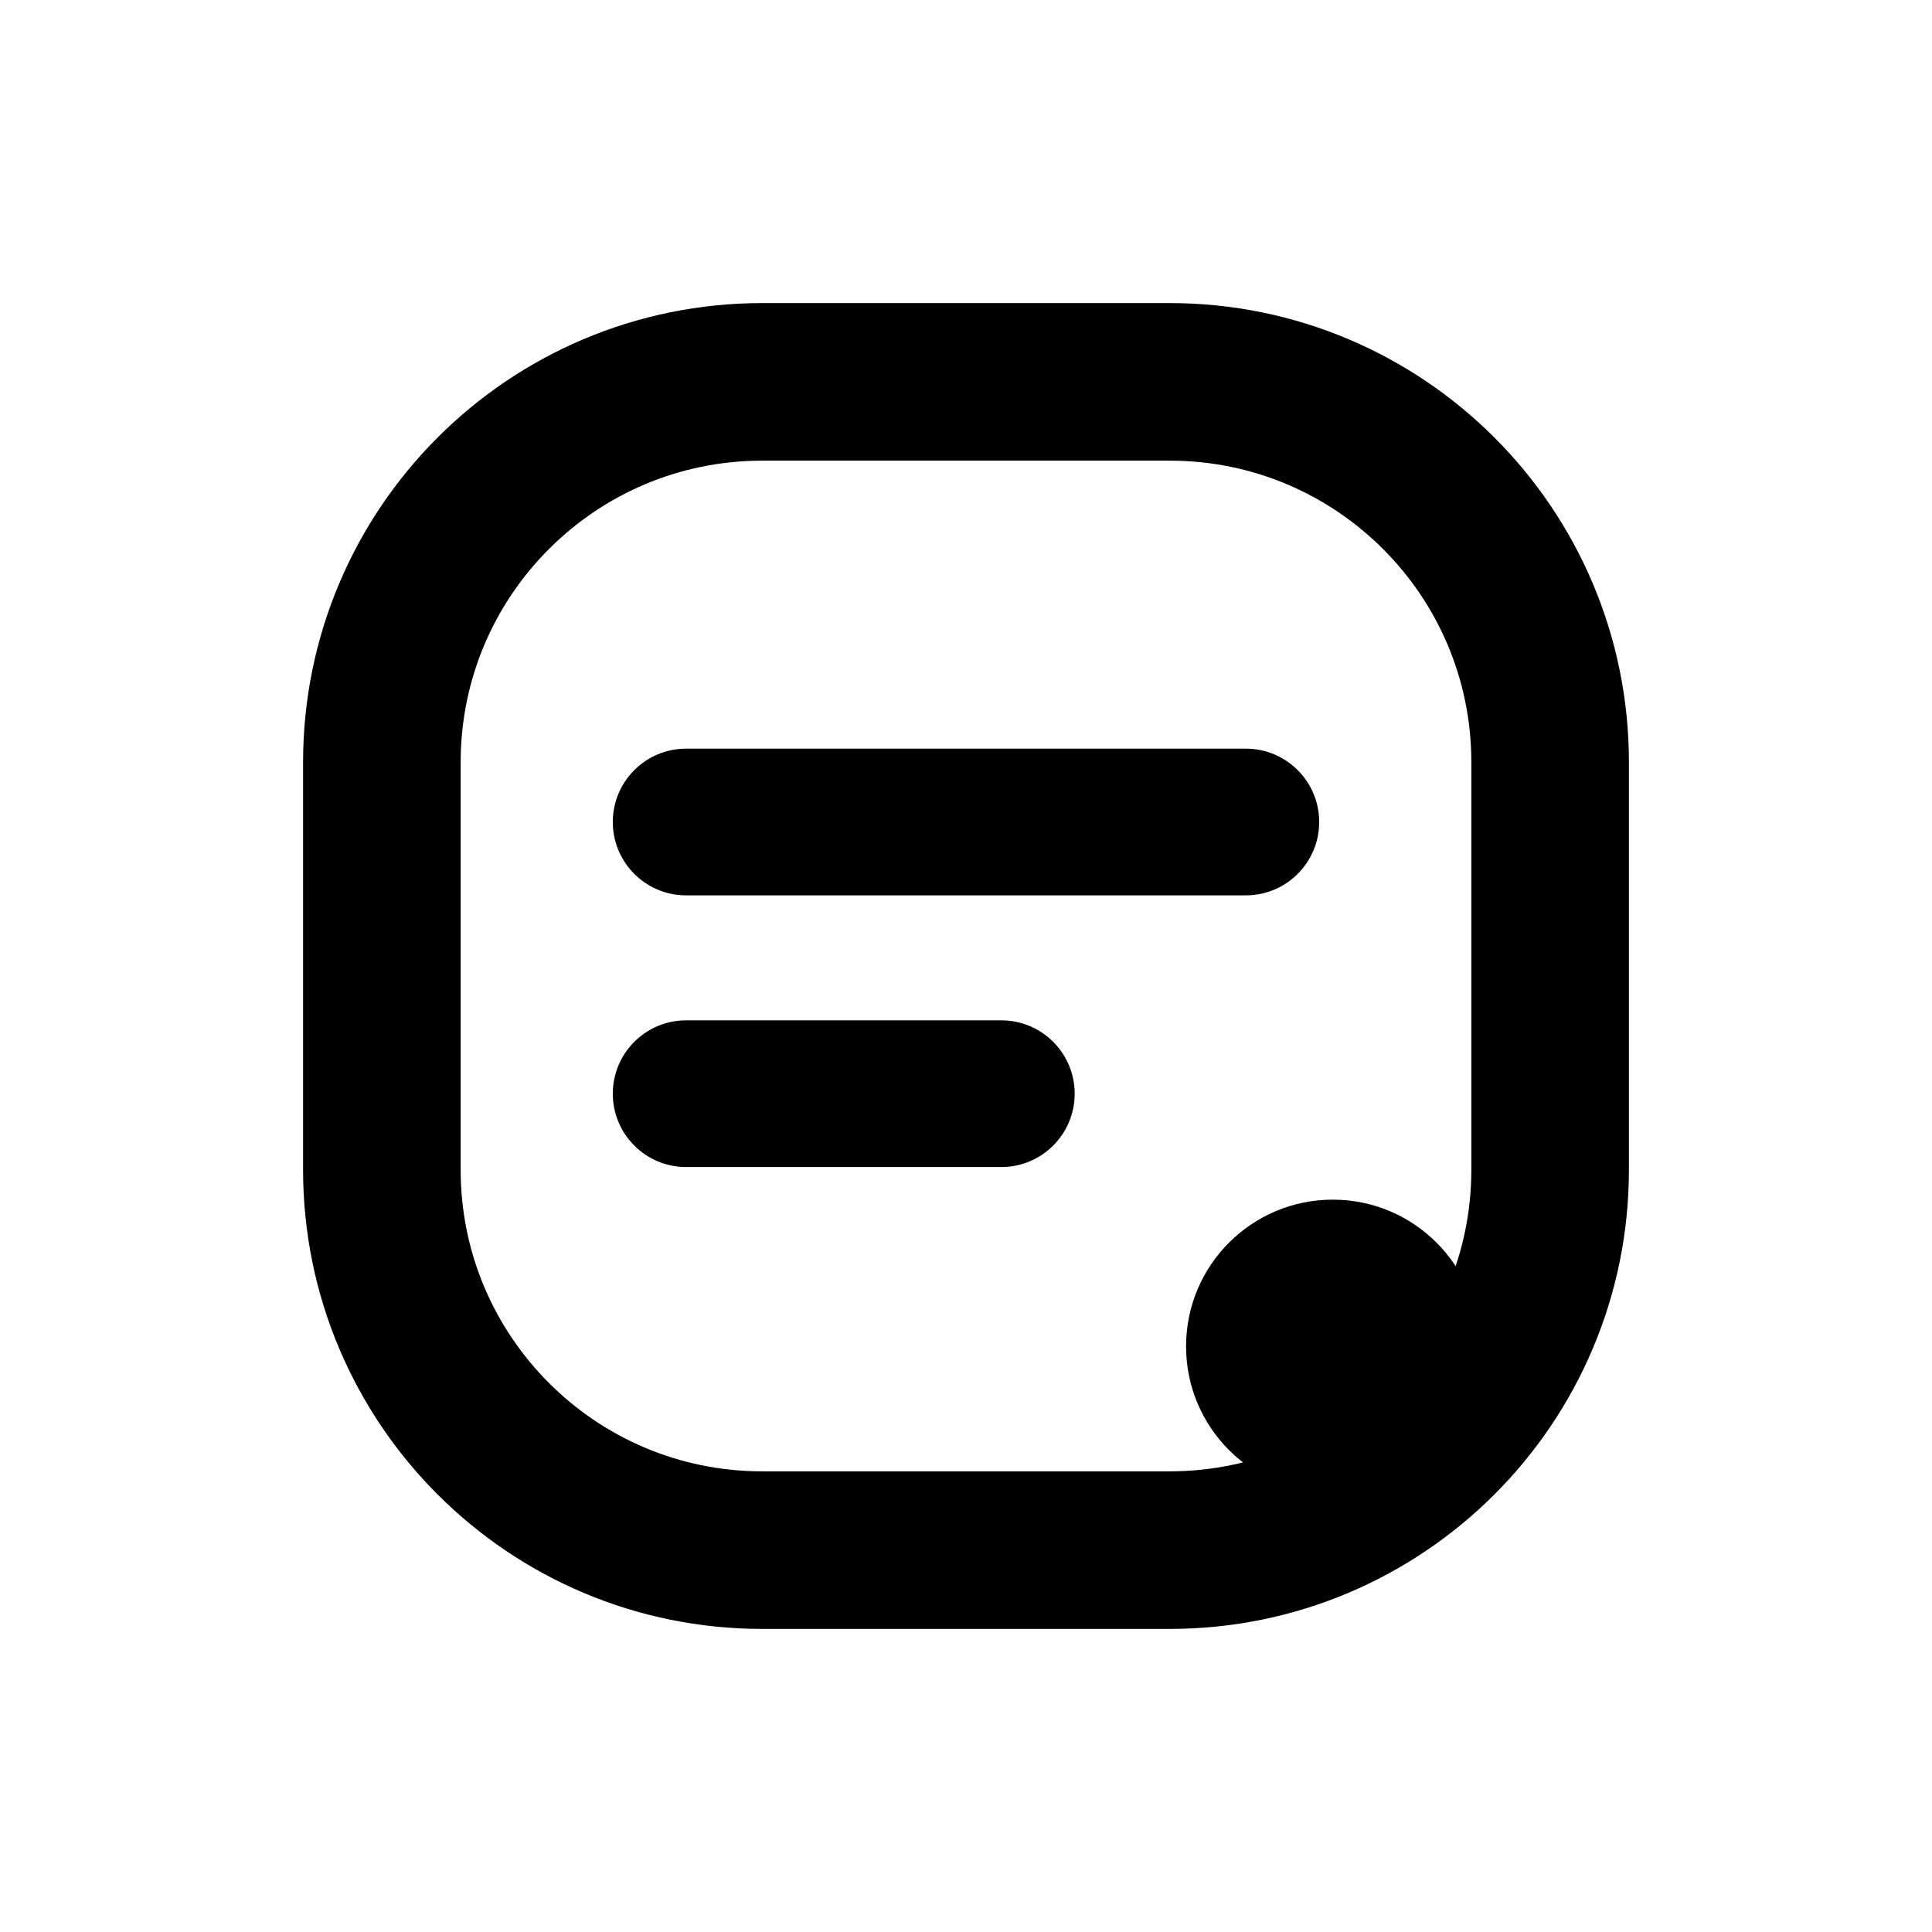
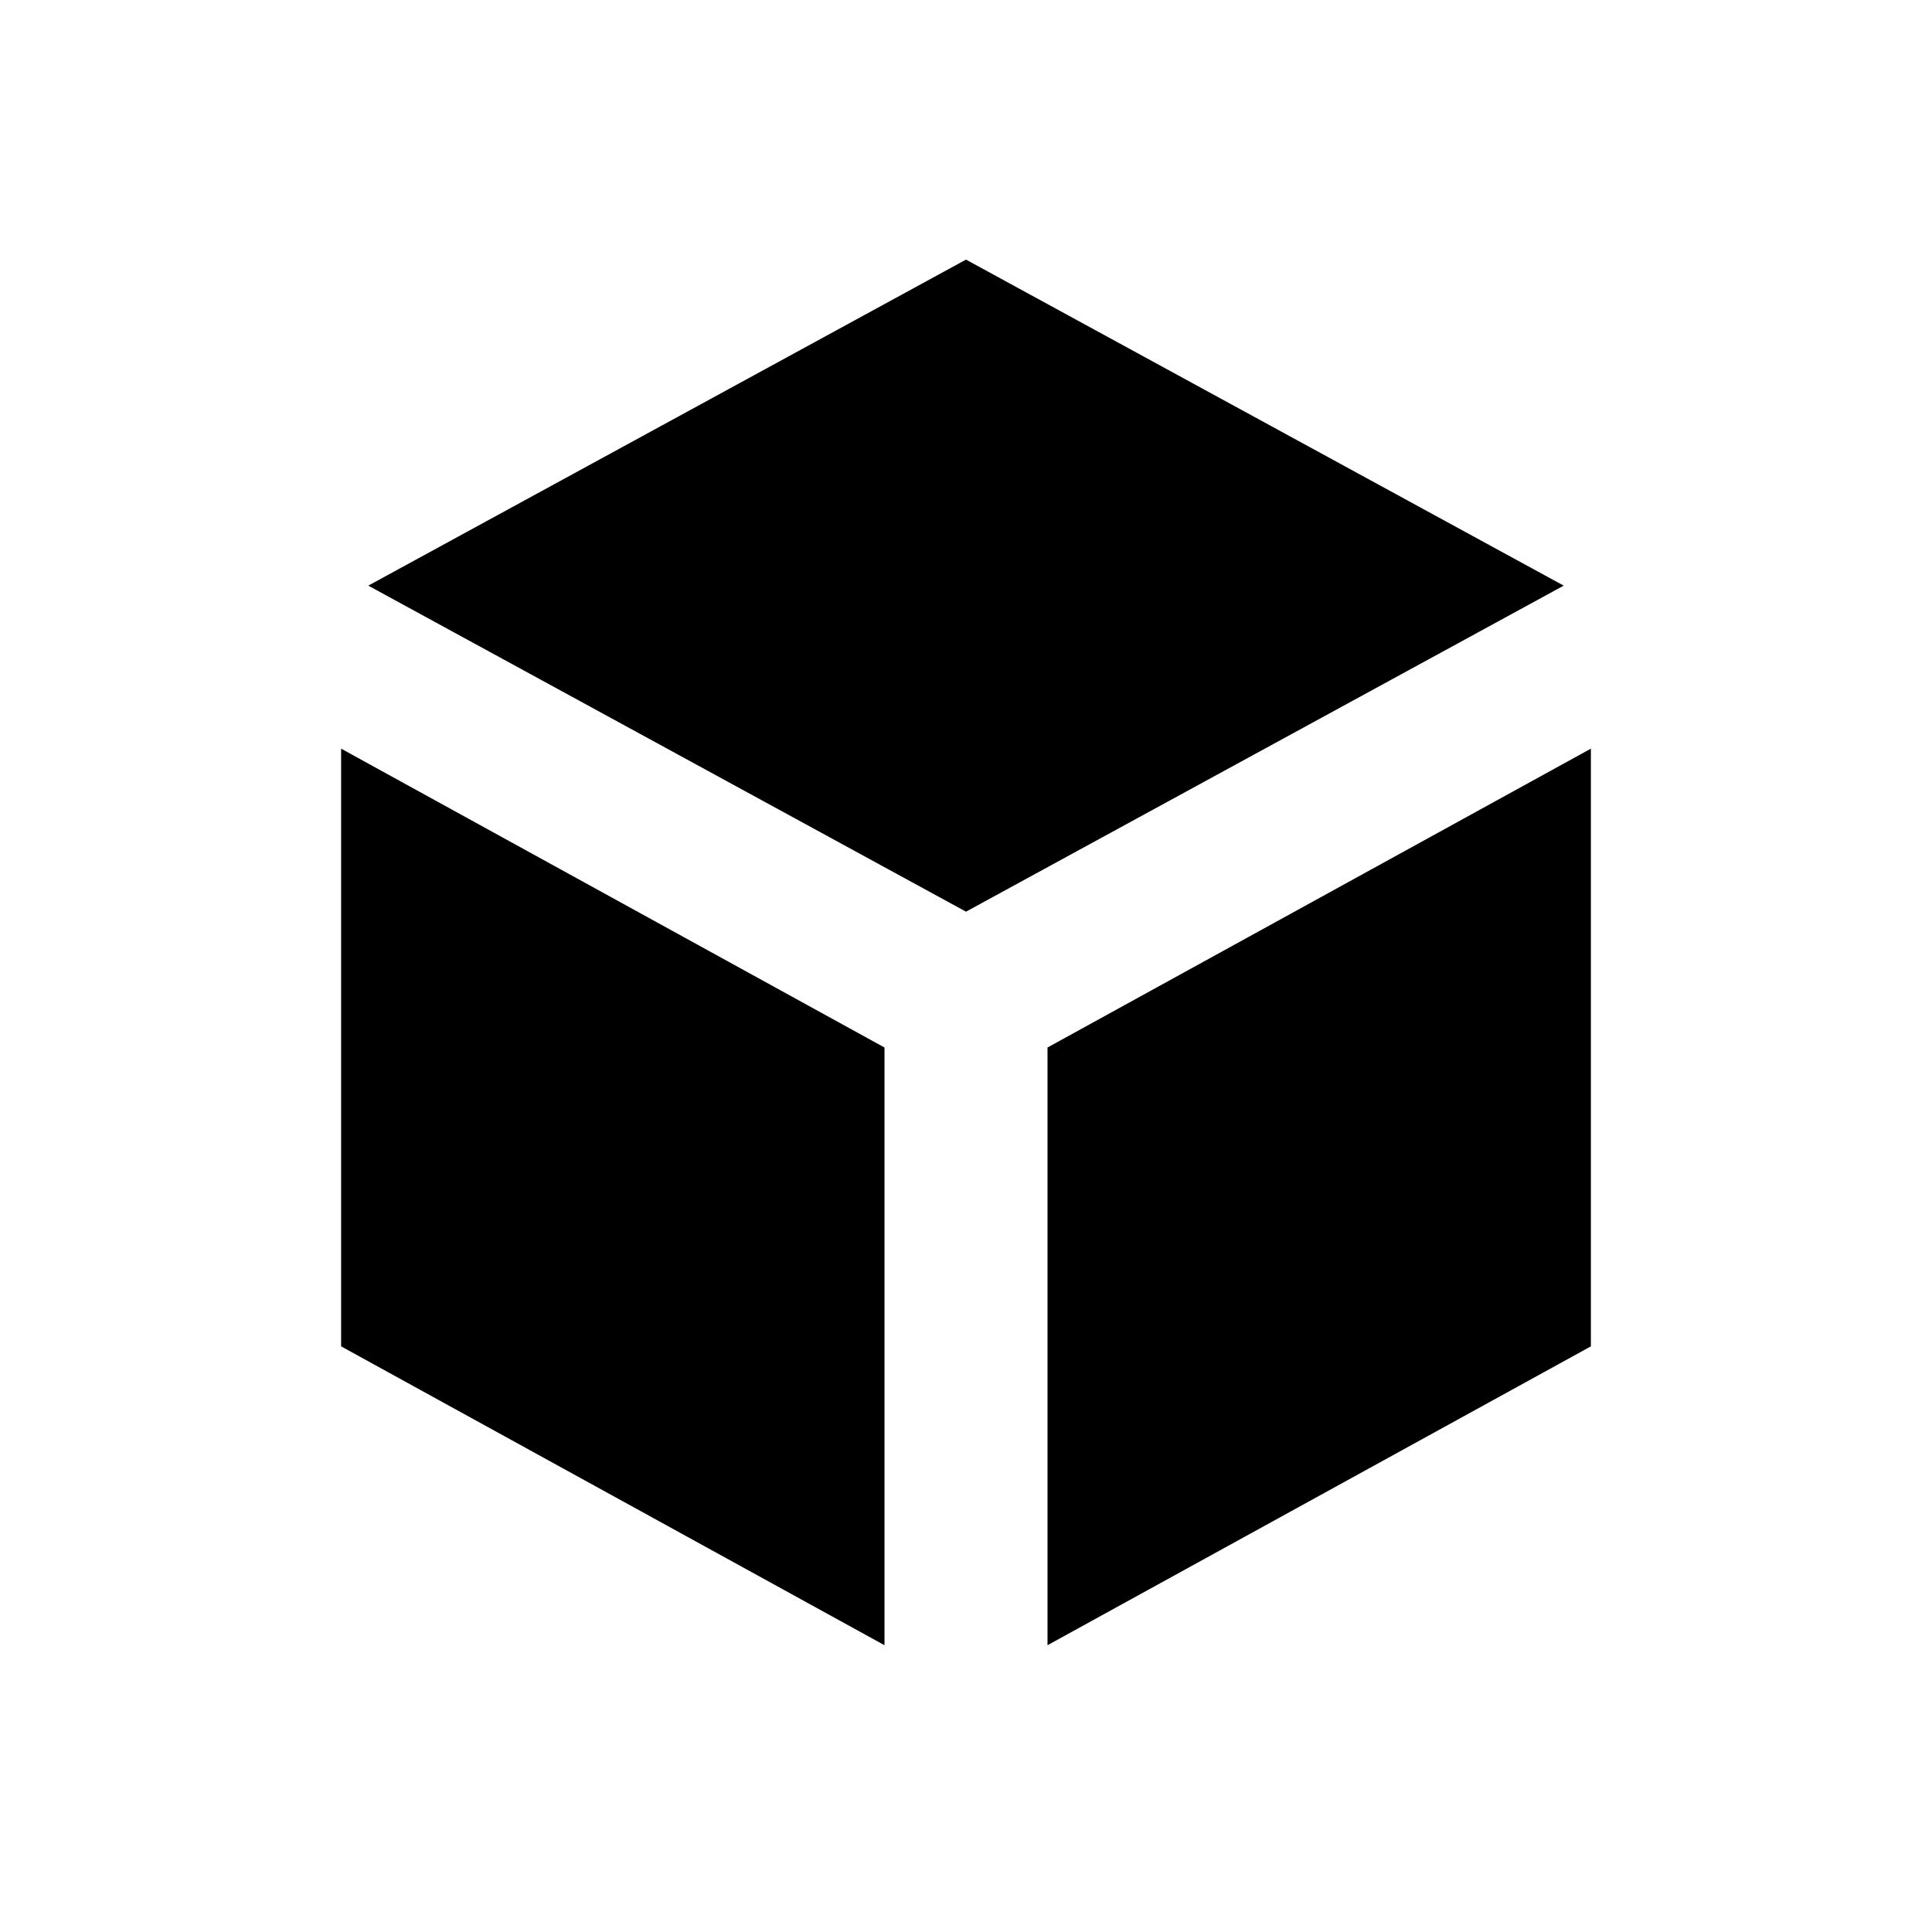
<svg xmlns="http://www.w3.org/2000/svg" viewBox="0 0 64 64" width="64" height="64" role="img" aria-label="Lager">
  <g transform="translate(3.2,3.2) scale(0.9)">
-     <rect x="10.5" y="10.5" width="43" height="43" rx="14" fill="none" stroke="#000000" stroke-width="5.8" />
-     <rect x="19" y="24" width="26" height="5.4" rx="2.7" fill="#000000" />
-     <rect x="19" y="34" width="17" height="5.4" rx="2.7" fill="#000000" />
-     <circle cx="45.5" cy="46" r="5.4" fill="#000000" />
+     <path d="M32 6 54 18 32 30 10 18Z" fill="#000000" />
+     <path d="M9 24 29 35 29 57 9 46Z" fill="#000000" />
+     <path d="M35 35 55 24 55 46 35 57Z" fill="#000000" />
  </g>
</svg>
